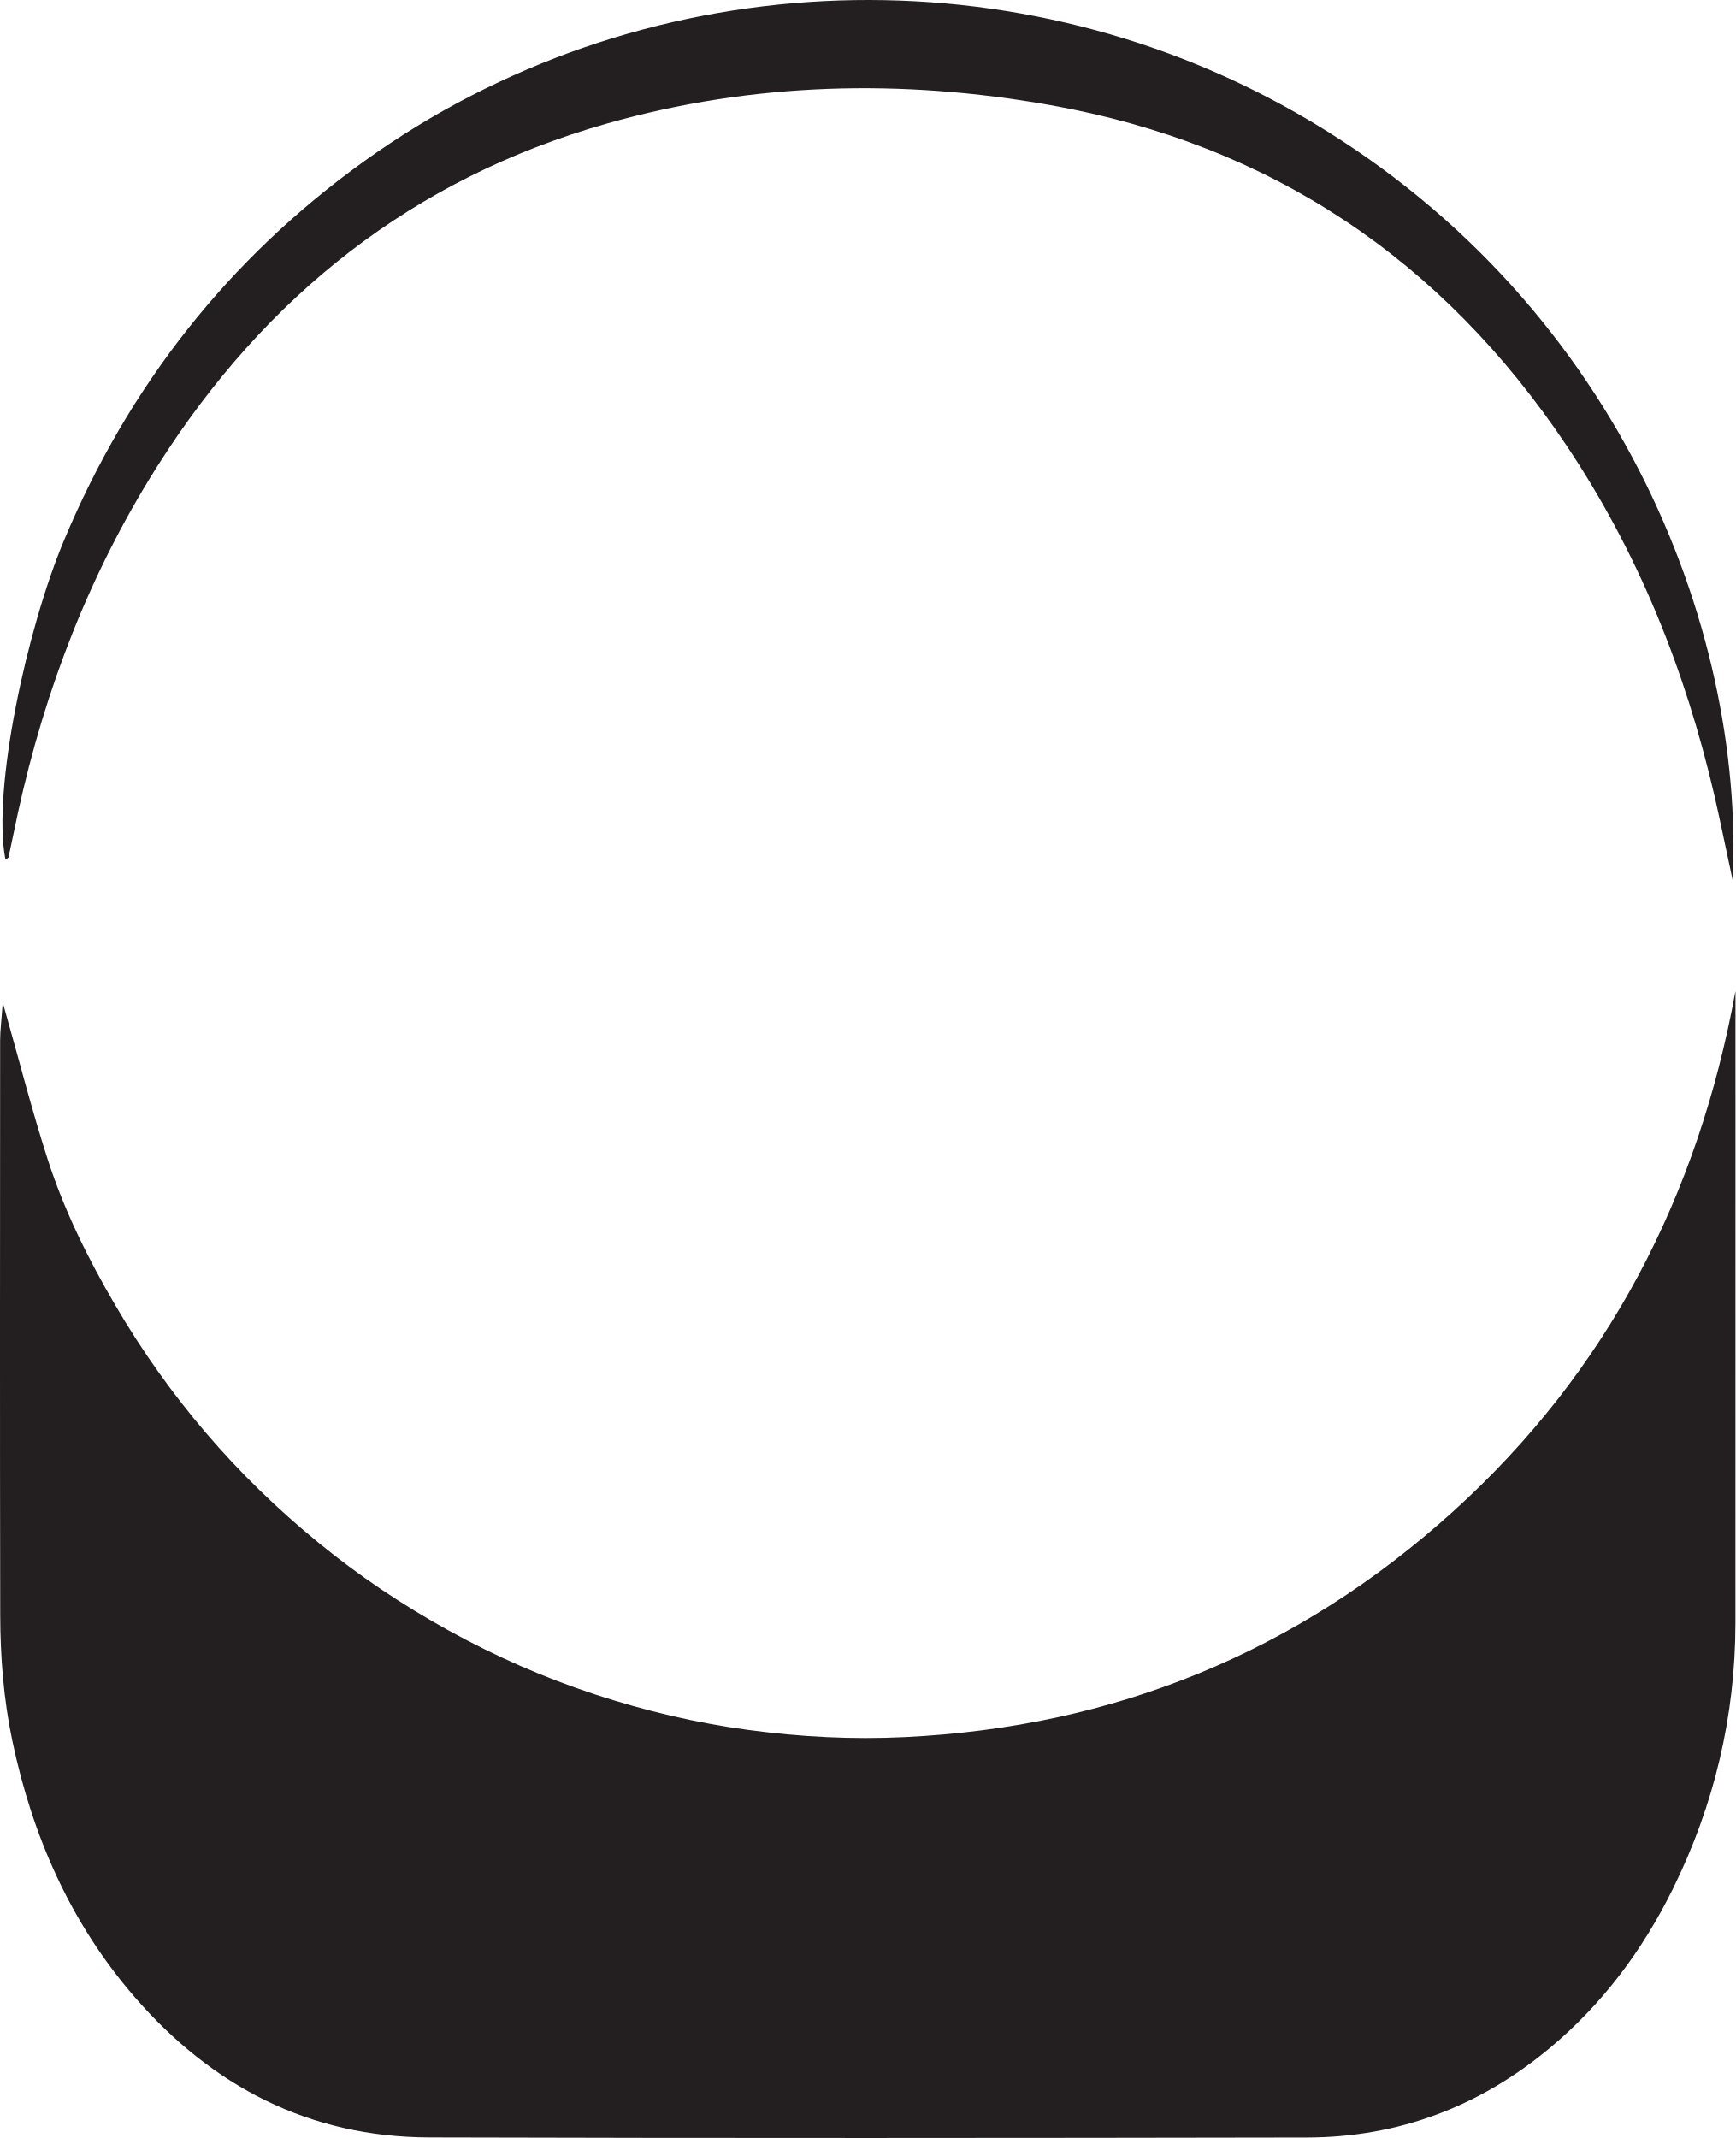
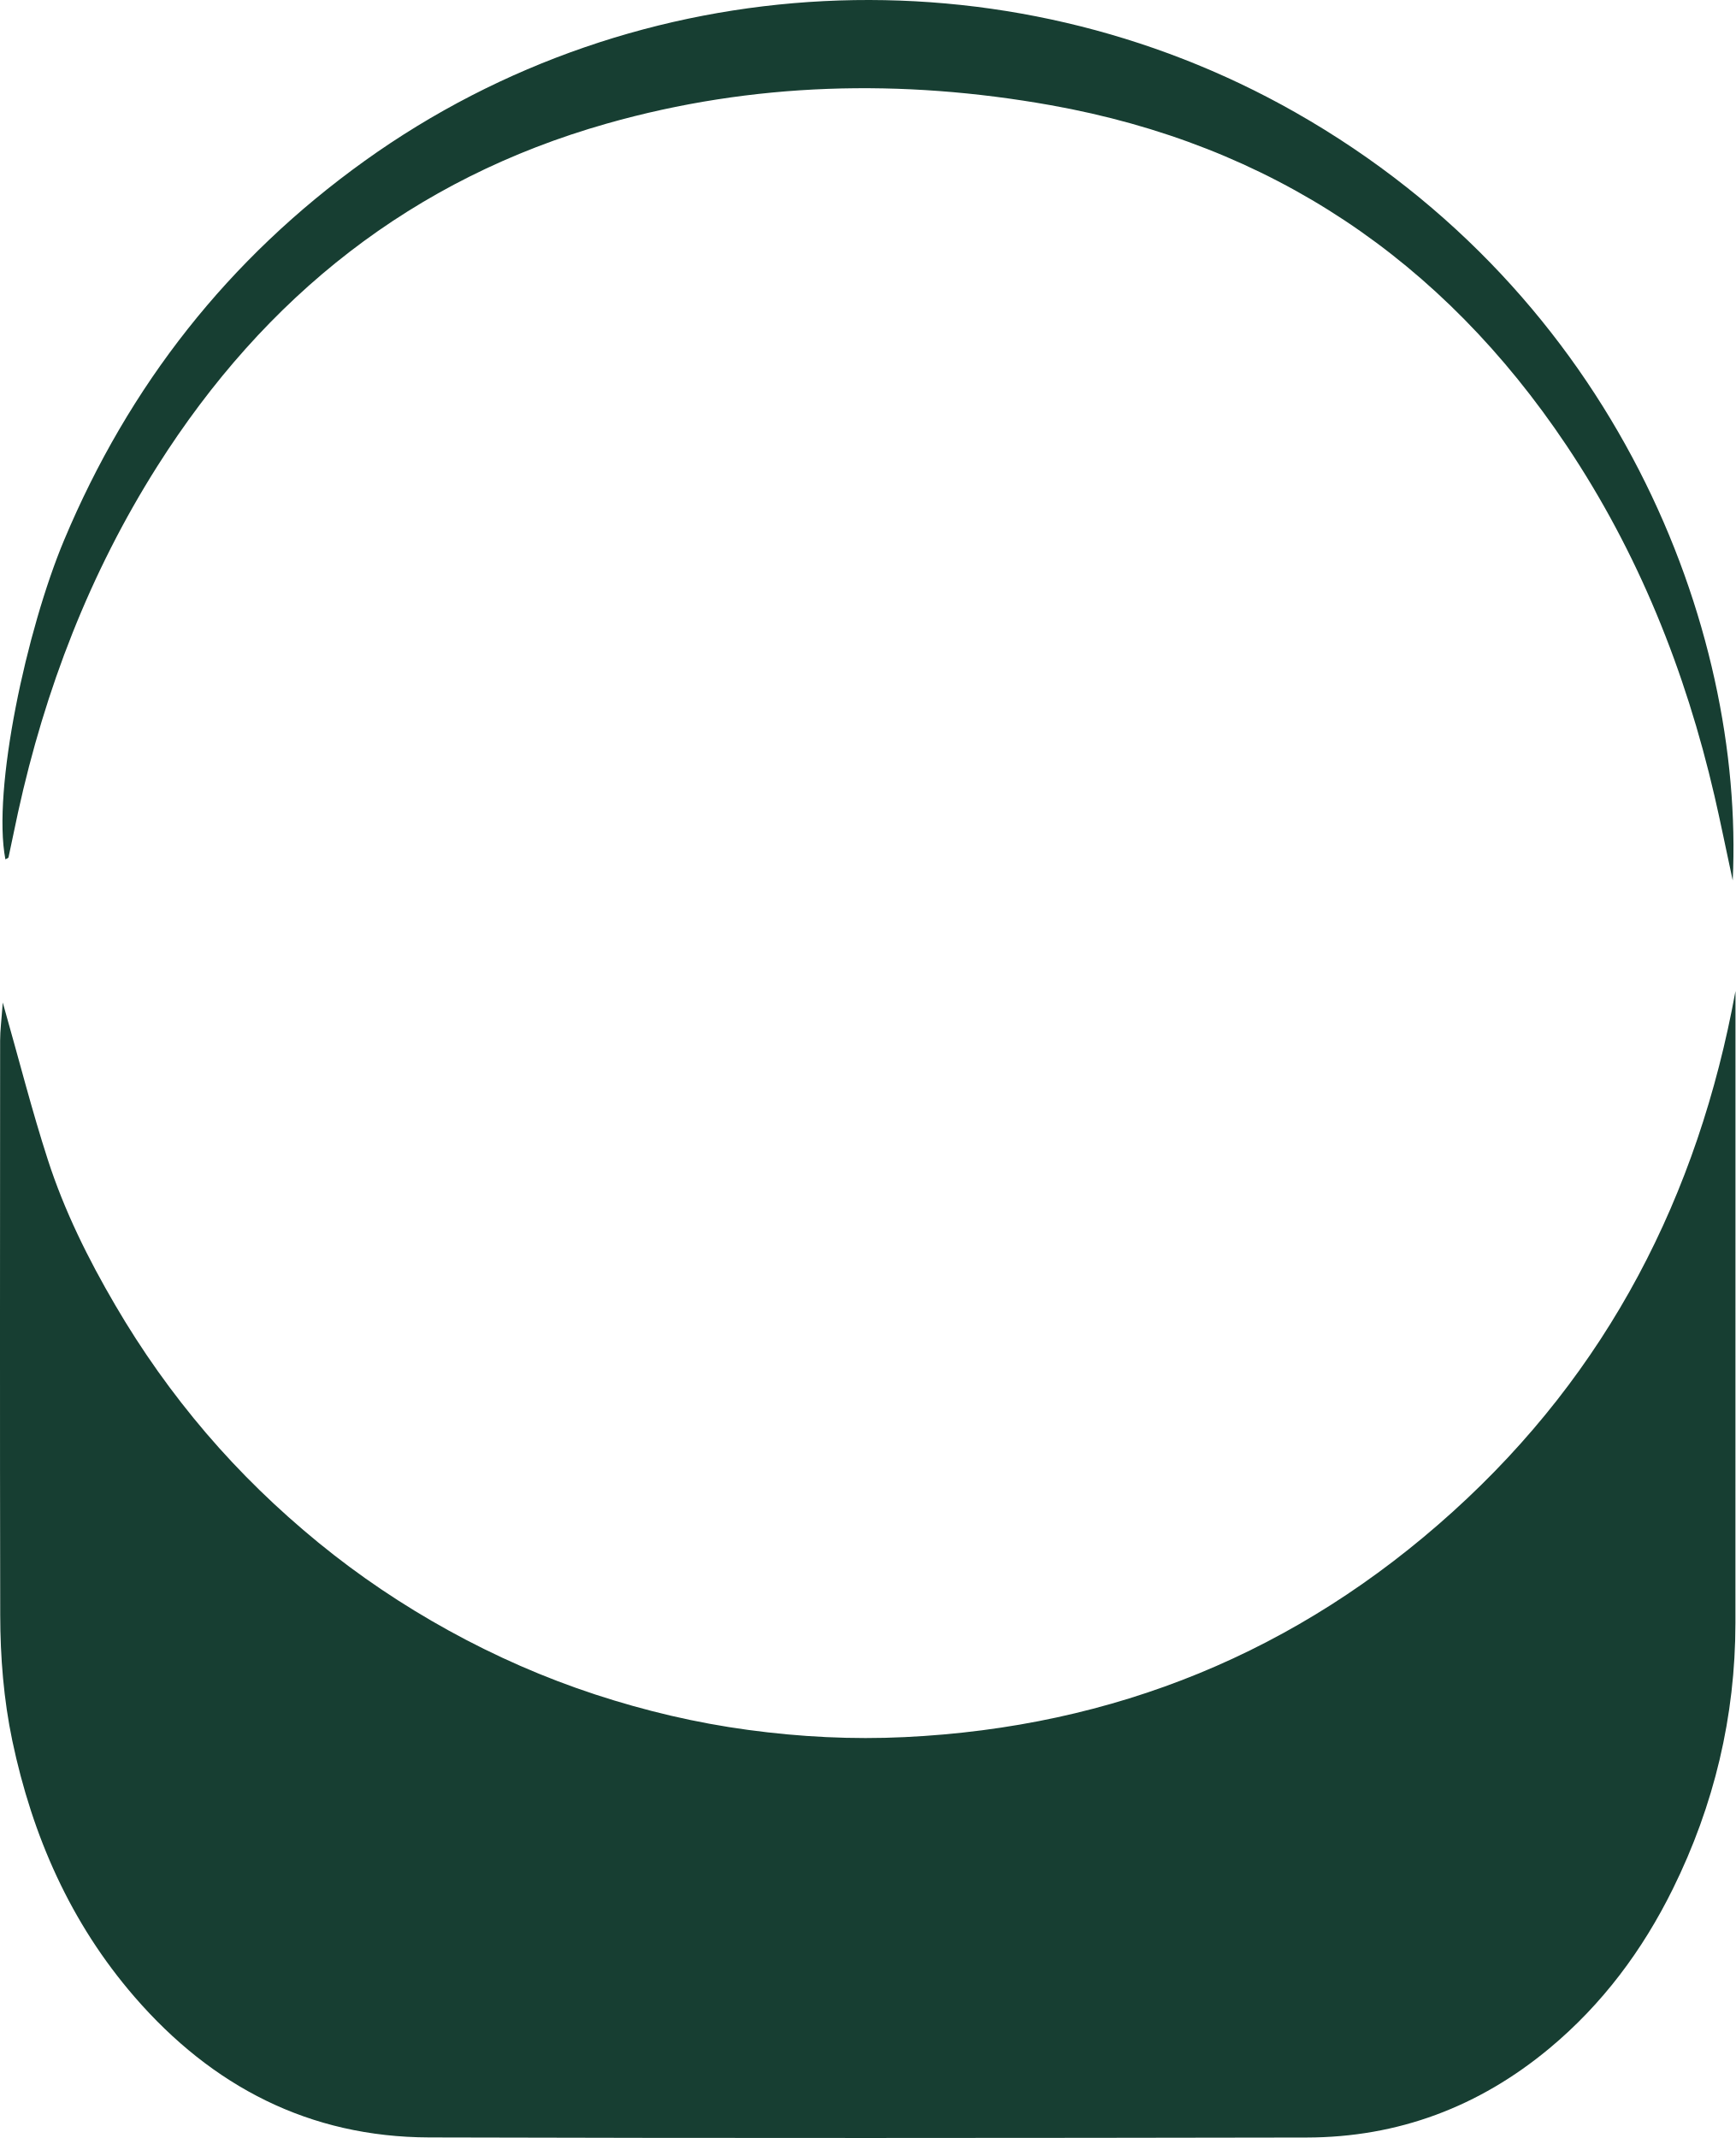
<svg xmlns="http://www.w3.org/2000/svg" id="Layer_2" viewBox="0 0 949.86 1170.13">
  <defs>
-     <style>.cls-1{fill:#231f20;}</style>
+     <style>.cls-1{fill:#173e32;}</style>
  </defs>
  <g id="Layer_1-2">
    <path class="cls-1" d="M949.86,542.41v18.81c0,109,0,218.03-.03,327.04-.03,51.18-11.63,99.74-34.25,145.54-16.57,33.58-38.57,63.12-67.52,87.23-38.52,32.06-82.88,48.76-132.93,48.84-160.08.28-320.14.41-480.22-.05-65.49-.18-118.76-27.84-161.22-76.86-35.13-40.55-55.97-88.11-66.96-140.29C1.98,930,.17,906.99.12,883.94c-.21-104.83-.1-209.64-.05-314.48,0-5.43.72-10.83,1.44-20.79,9.01,31.7,15.95,59.13,24.65,86,9.03,27.97,22.08,54.3,36.95,79.69,14.49,24.81,31.03,48.12,49.69,69.97,18.68,21.85,39.22,41.74,61.45,59.93,22.23,18.19,46.01,34.15,71.13,48.02,25.73,14.2,52.57,25.99,80.52,35.15,27.28,8.93,55.12,15.52,83.55,19.35,28.43,3.86,57.08,5.33,85.74,3.94,114.59-5.51,214.89-46.42,299.94-123.34,84.81-76.68,134.27-172.85,154.73-284.96" />
    <path class="cls-1" d="M2.95,470.3c-7.31-38.01,11.61-125.73,32.14-174.7,35.51-84.69,89.94-154.06,164.51-207.56,149.89-107.54,350.56-116.77,509.38-26.53,175.86,99.95,245.93,282.06,239.37,420.37-3.86-17.88-6.69-32.09-9.96-46.19-15.9-68.68-41.74-133.24-81.08-191.99-67.96-101.49-161.58-164.59-282.21-186.12-81.62-14.56-162.99-12.63-242.94,10.04-106.33,30.16-187.23,94.64-246,187.46-37,58.44-61.5,122.1-76.3,189.57-1.8,8.18-3.4,16.39-5.2,24.57-.1.46-1.11.72-1.7,1.08" />
  </g>
</svg>
